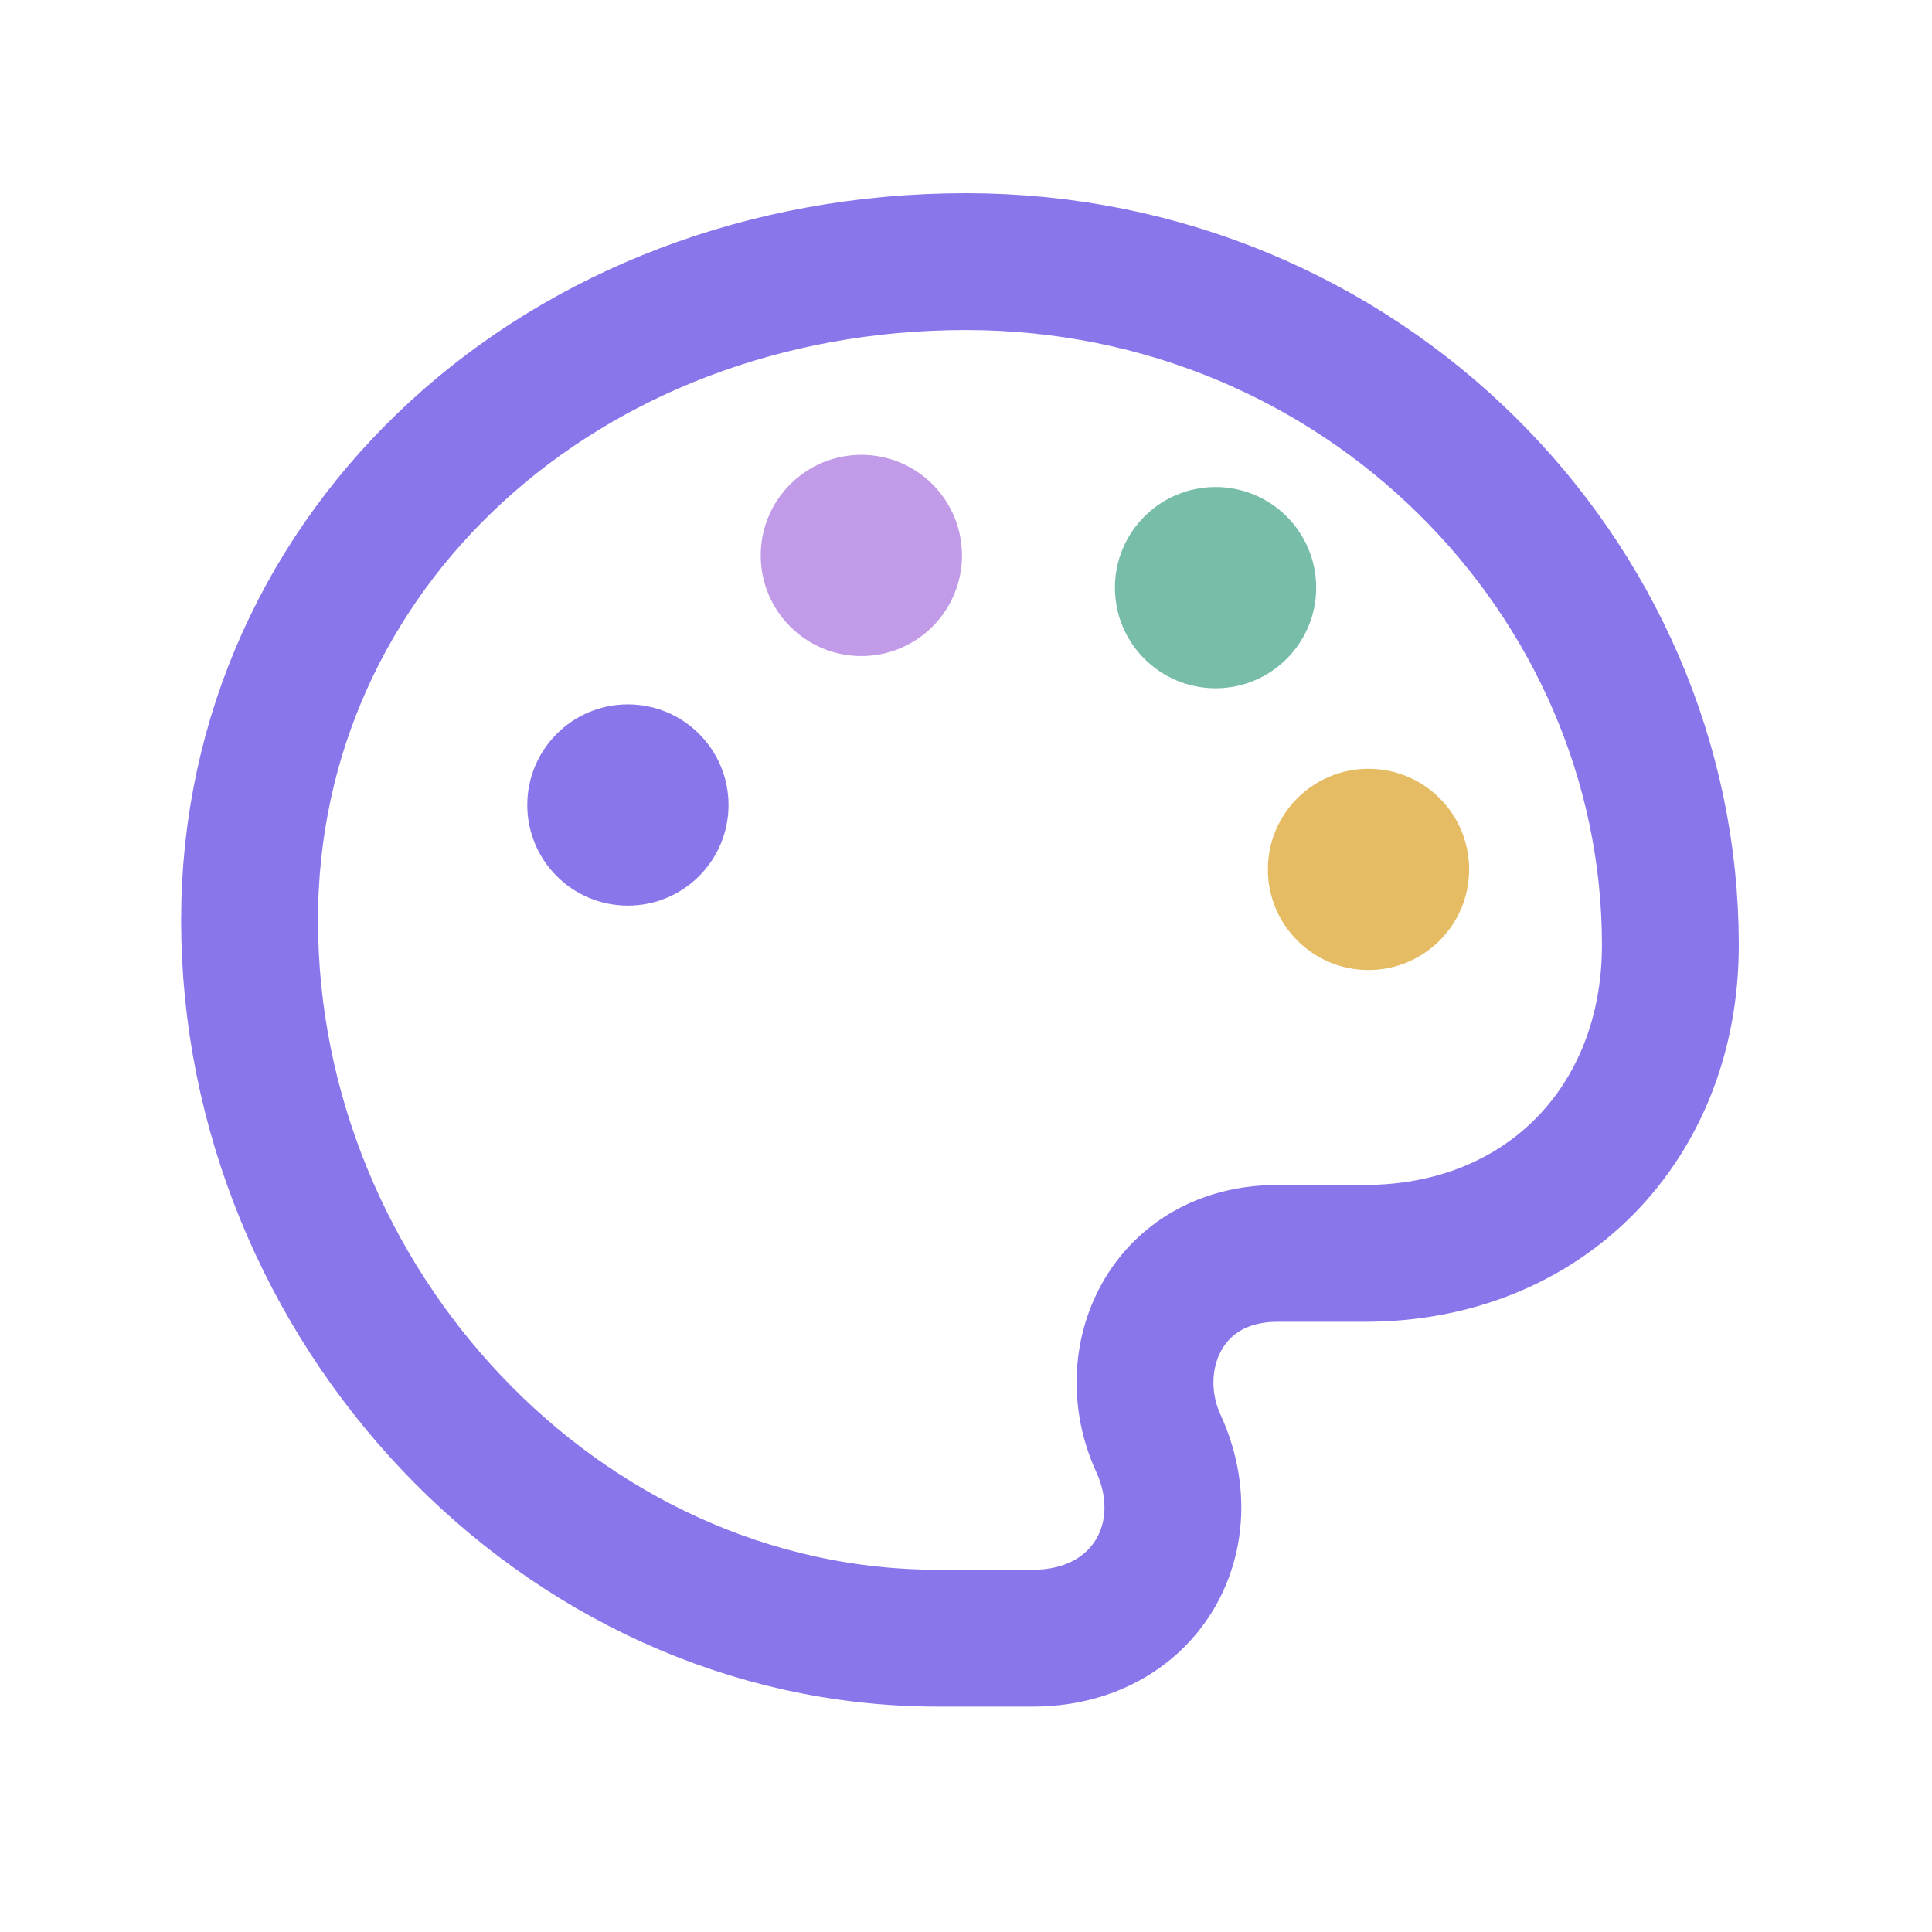
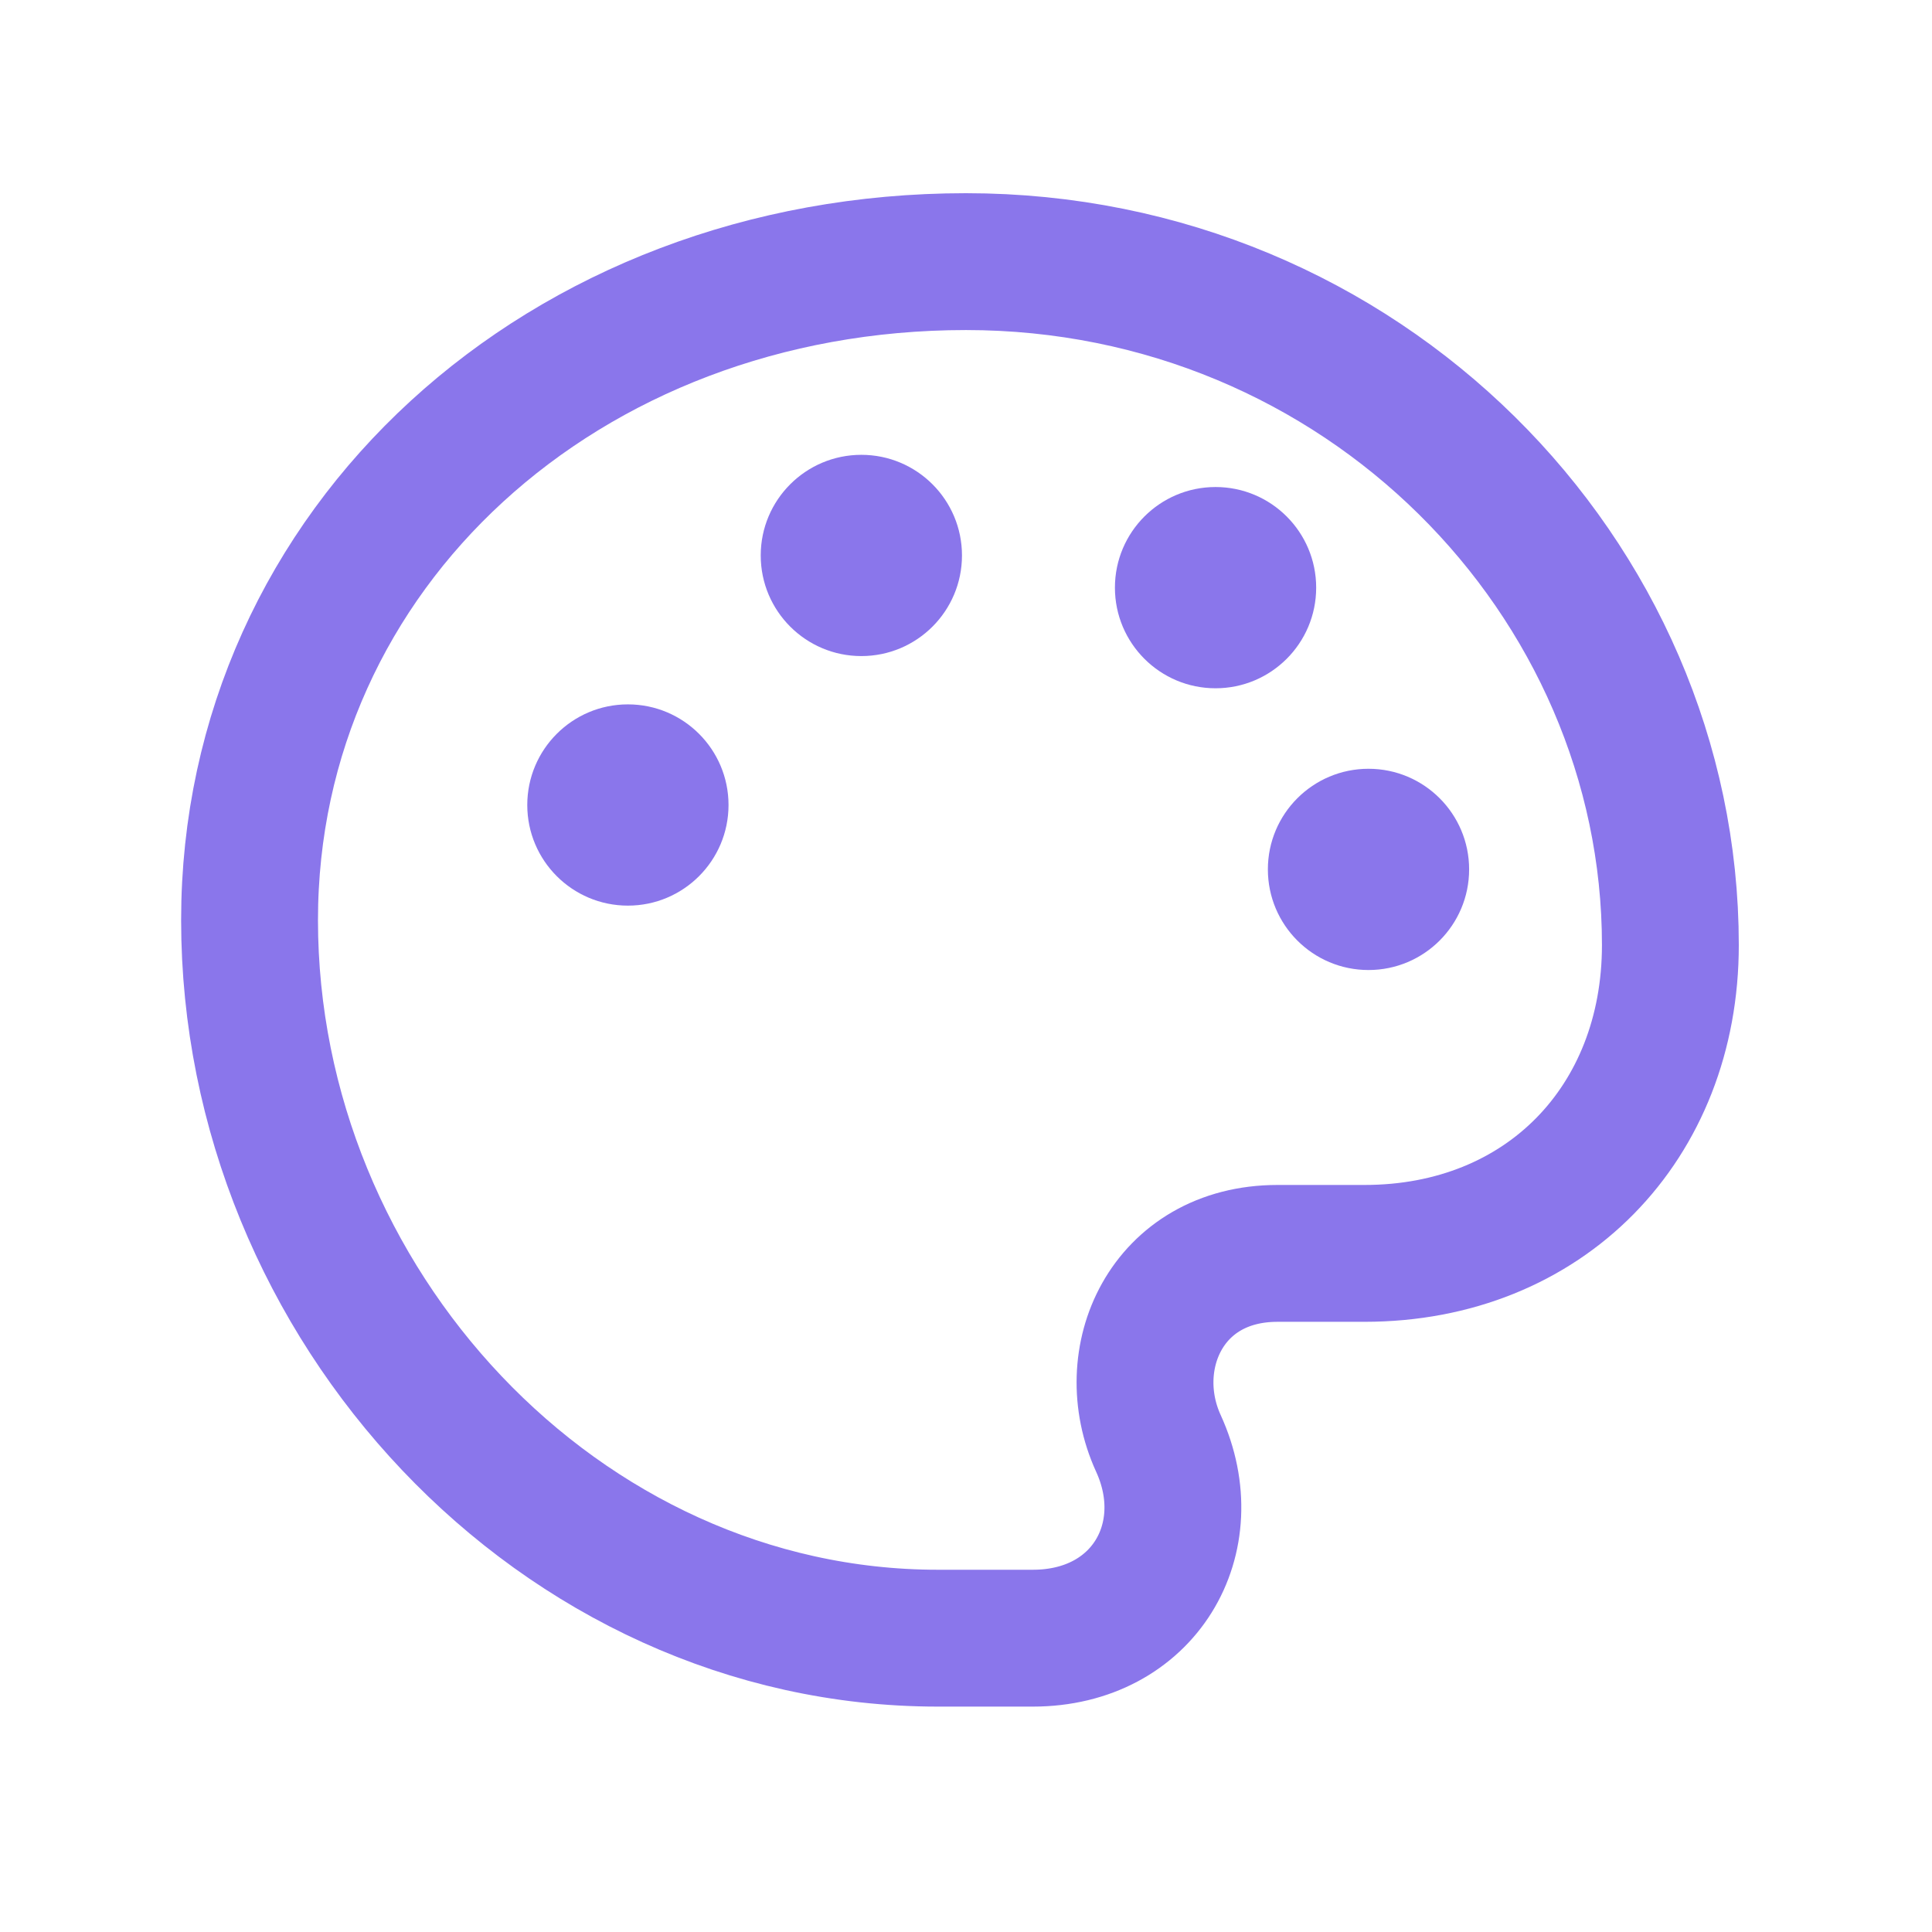
<svg xmlns="http://www.w3.org/2000/svg" width="24" height="24" viewBox="0 0 24 24">
  <path d="M12 3.25c-5 0-8.9 3.56-8.9 8.18 0 4.77 3.85 8.92 8.55 8.92h1.18c1.38 0 2.1-1.24 1.56-2.42-.48-1.05.1-2.36 1.48-2.36h1.08c2.24 0 3.8-1.62 3.8-3.83 0-4.57-3.83-8.49-8.75-8.49Z" fill="none" stroke="#8A76EB" stroke-width="1.7" stroke-linecap="round" stroke-linejoin="round" />
  <circle cx="7.8" cy="10" r="1.25" fill="#8A76EB" />
-   <circle cx="10.7" cy="6.9" r="1.25" fill="#C19BE8" />
-   <circle cx="15.1" cy="7.3" r="1.25" fill="#77BDAA" />
-   <circle cx="17" cy="10.8" r="1.25" fill="#E5BC63" />
+   <circle cx="10.7" cy="6.9" r="1.25" fill="#8A76EB" />
+   <circle cx="15.1" cy="7.3" r="1.25" fill="#8A76EB" />
+   <circle cx="17" cy="10.8" r="1.25" fill="#8A76EB" />
</svg>
